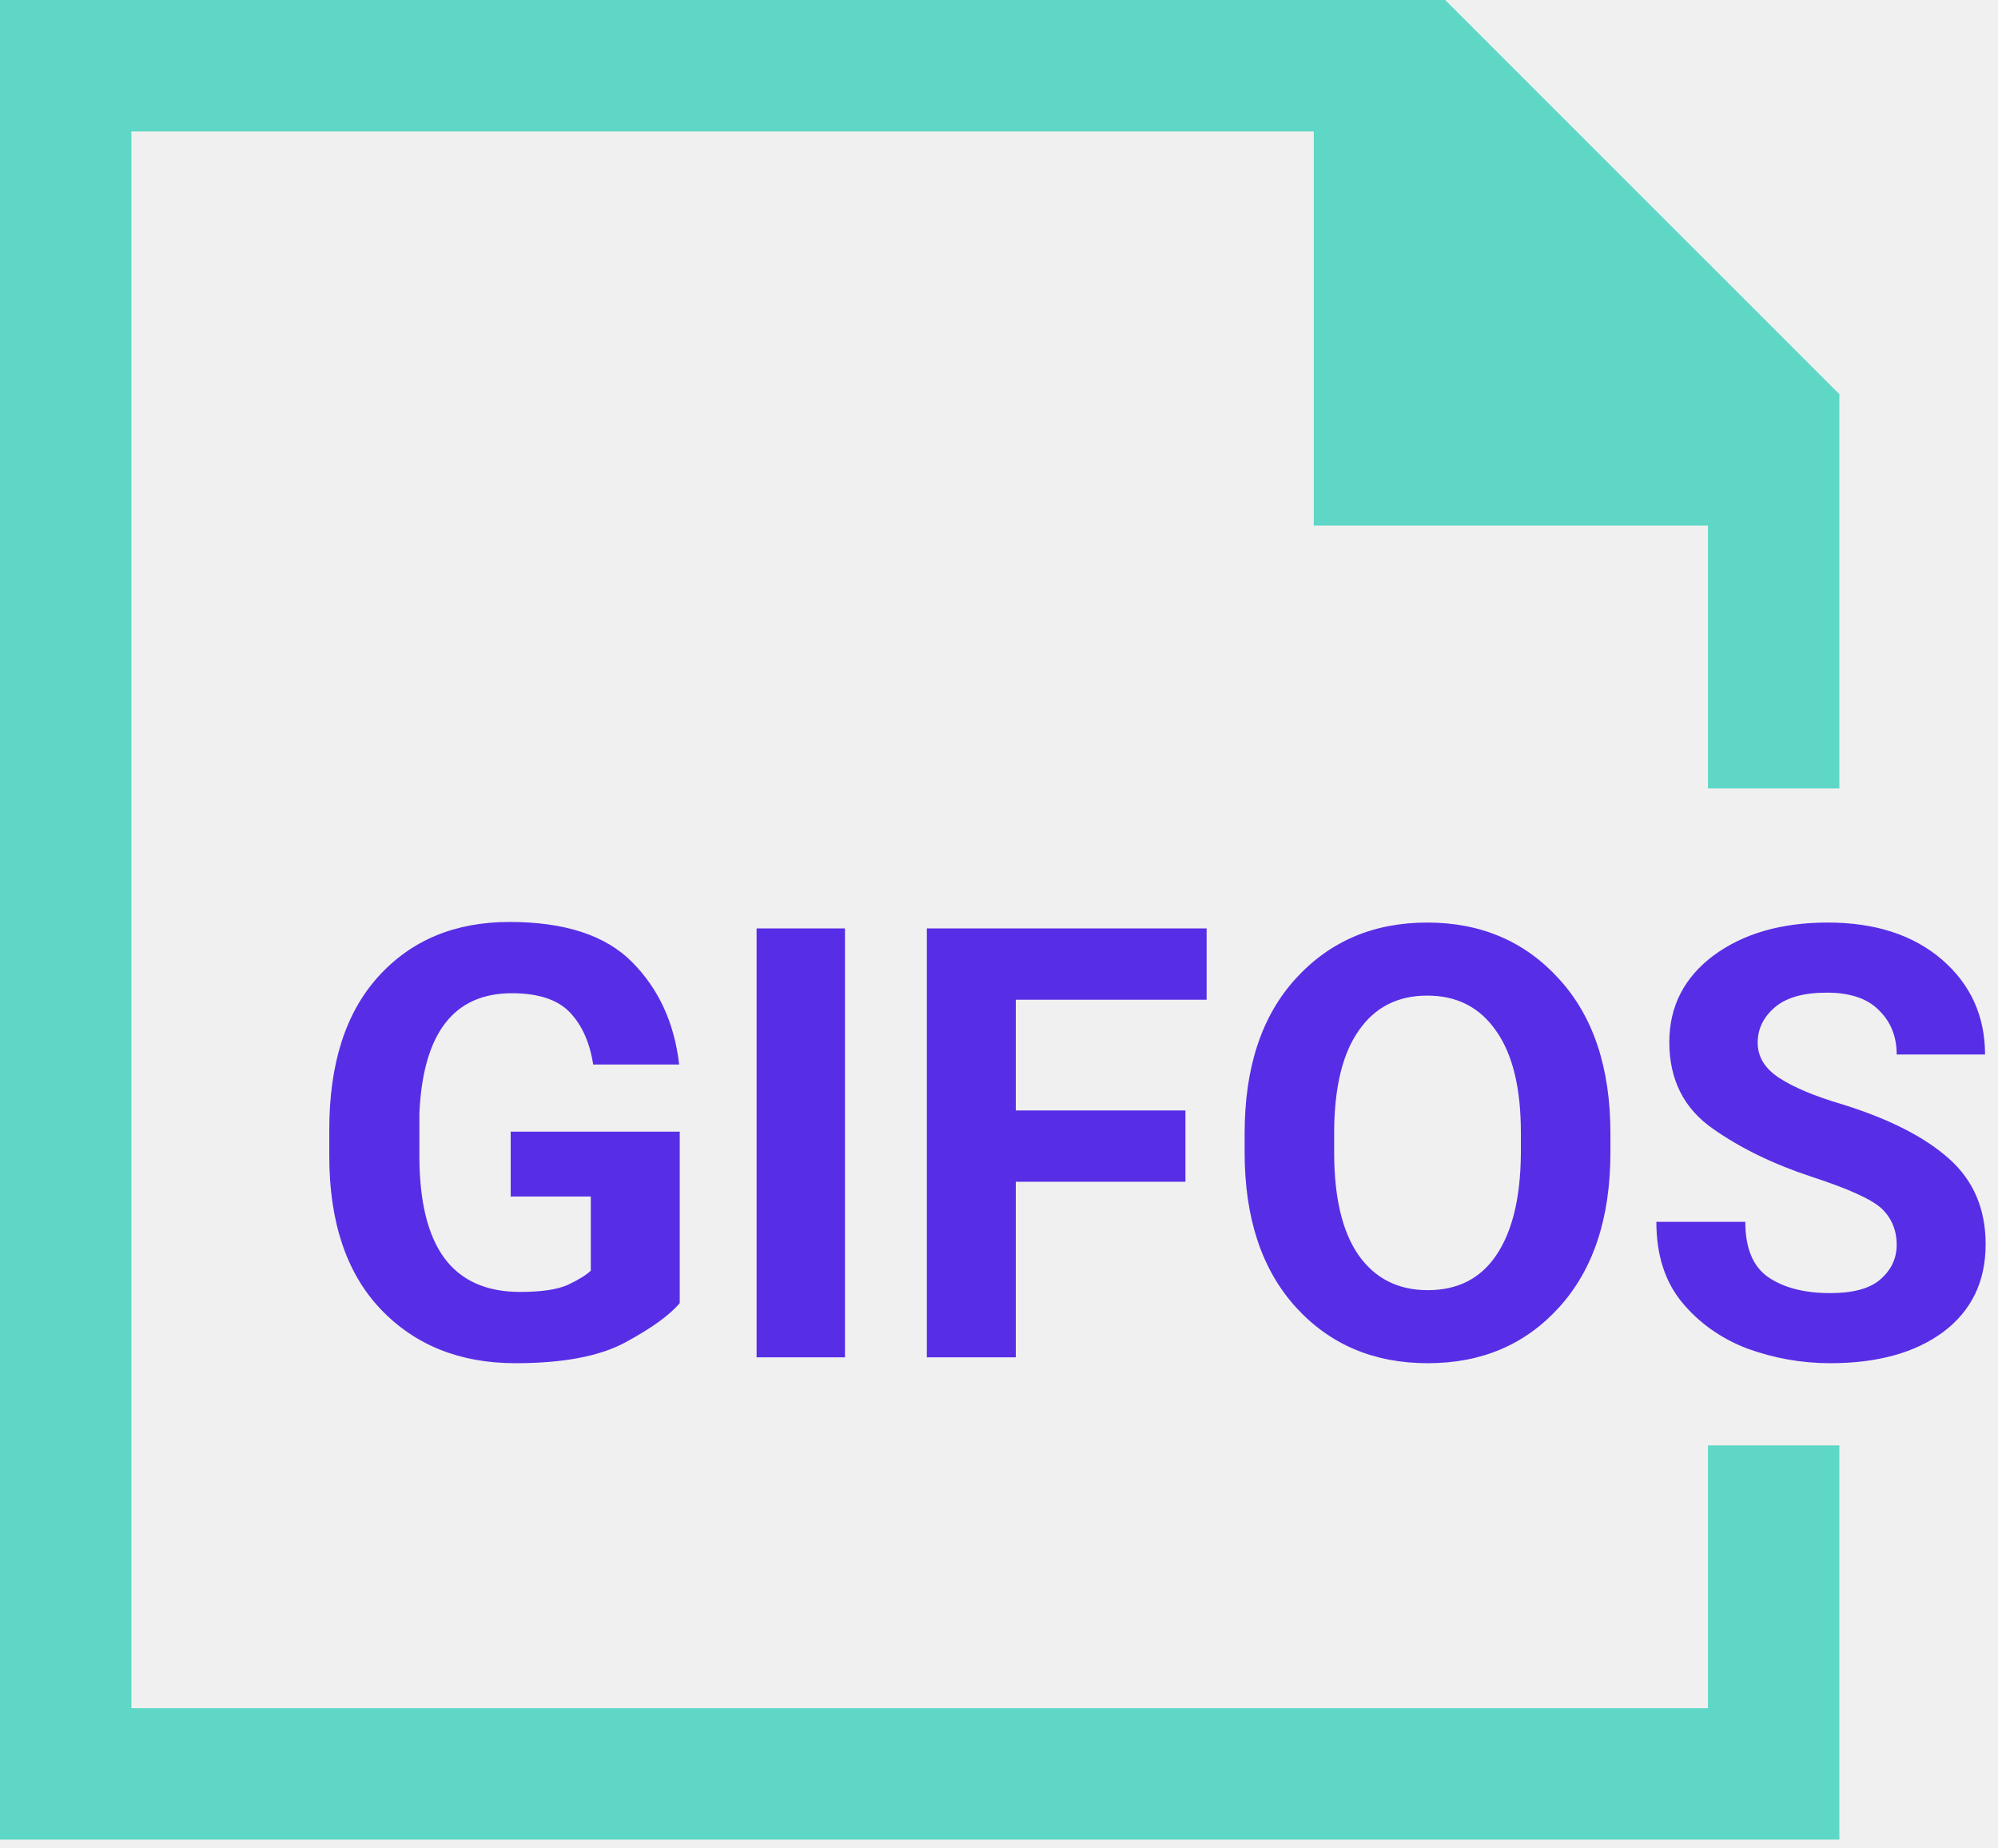
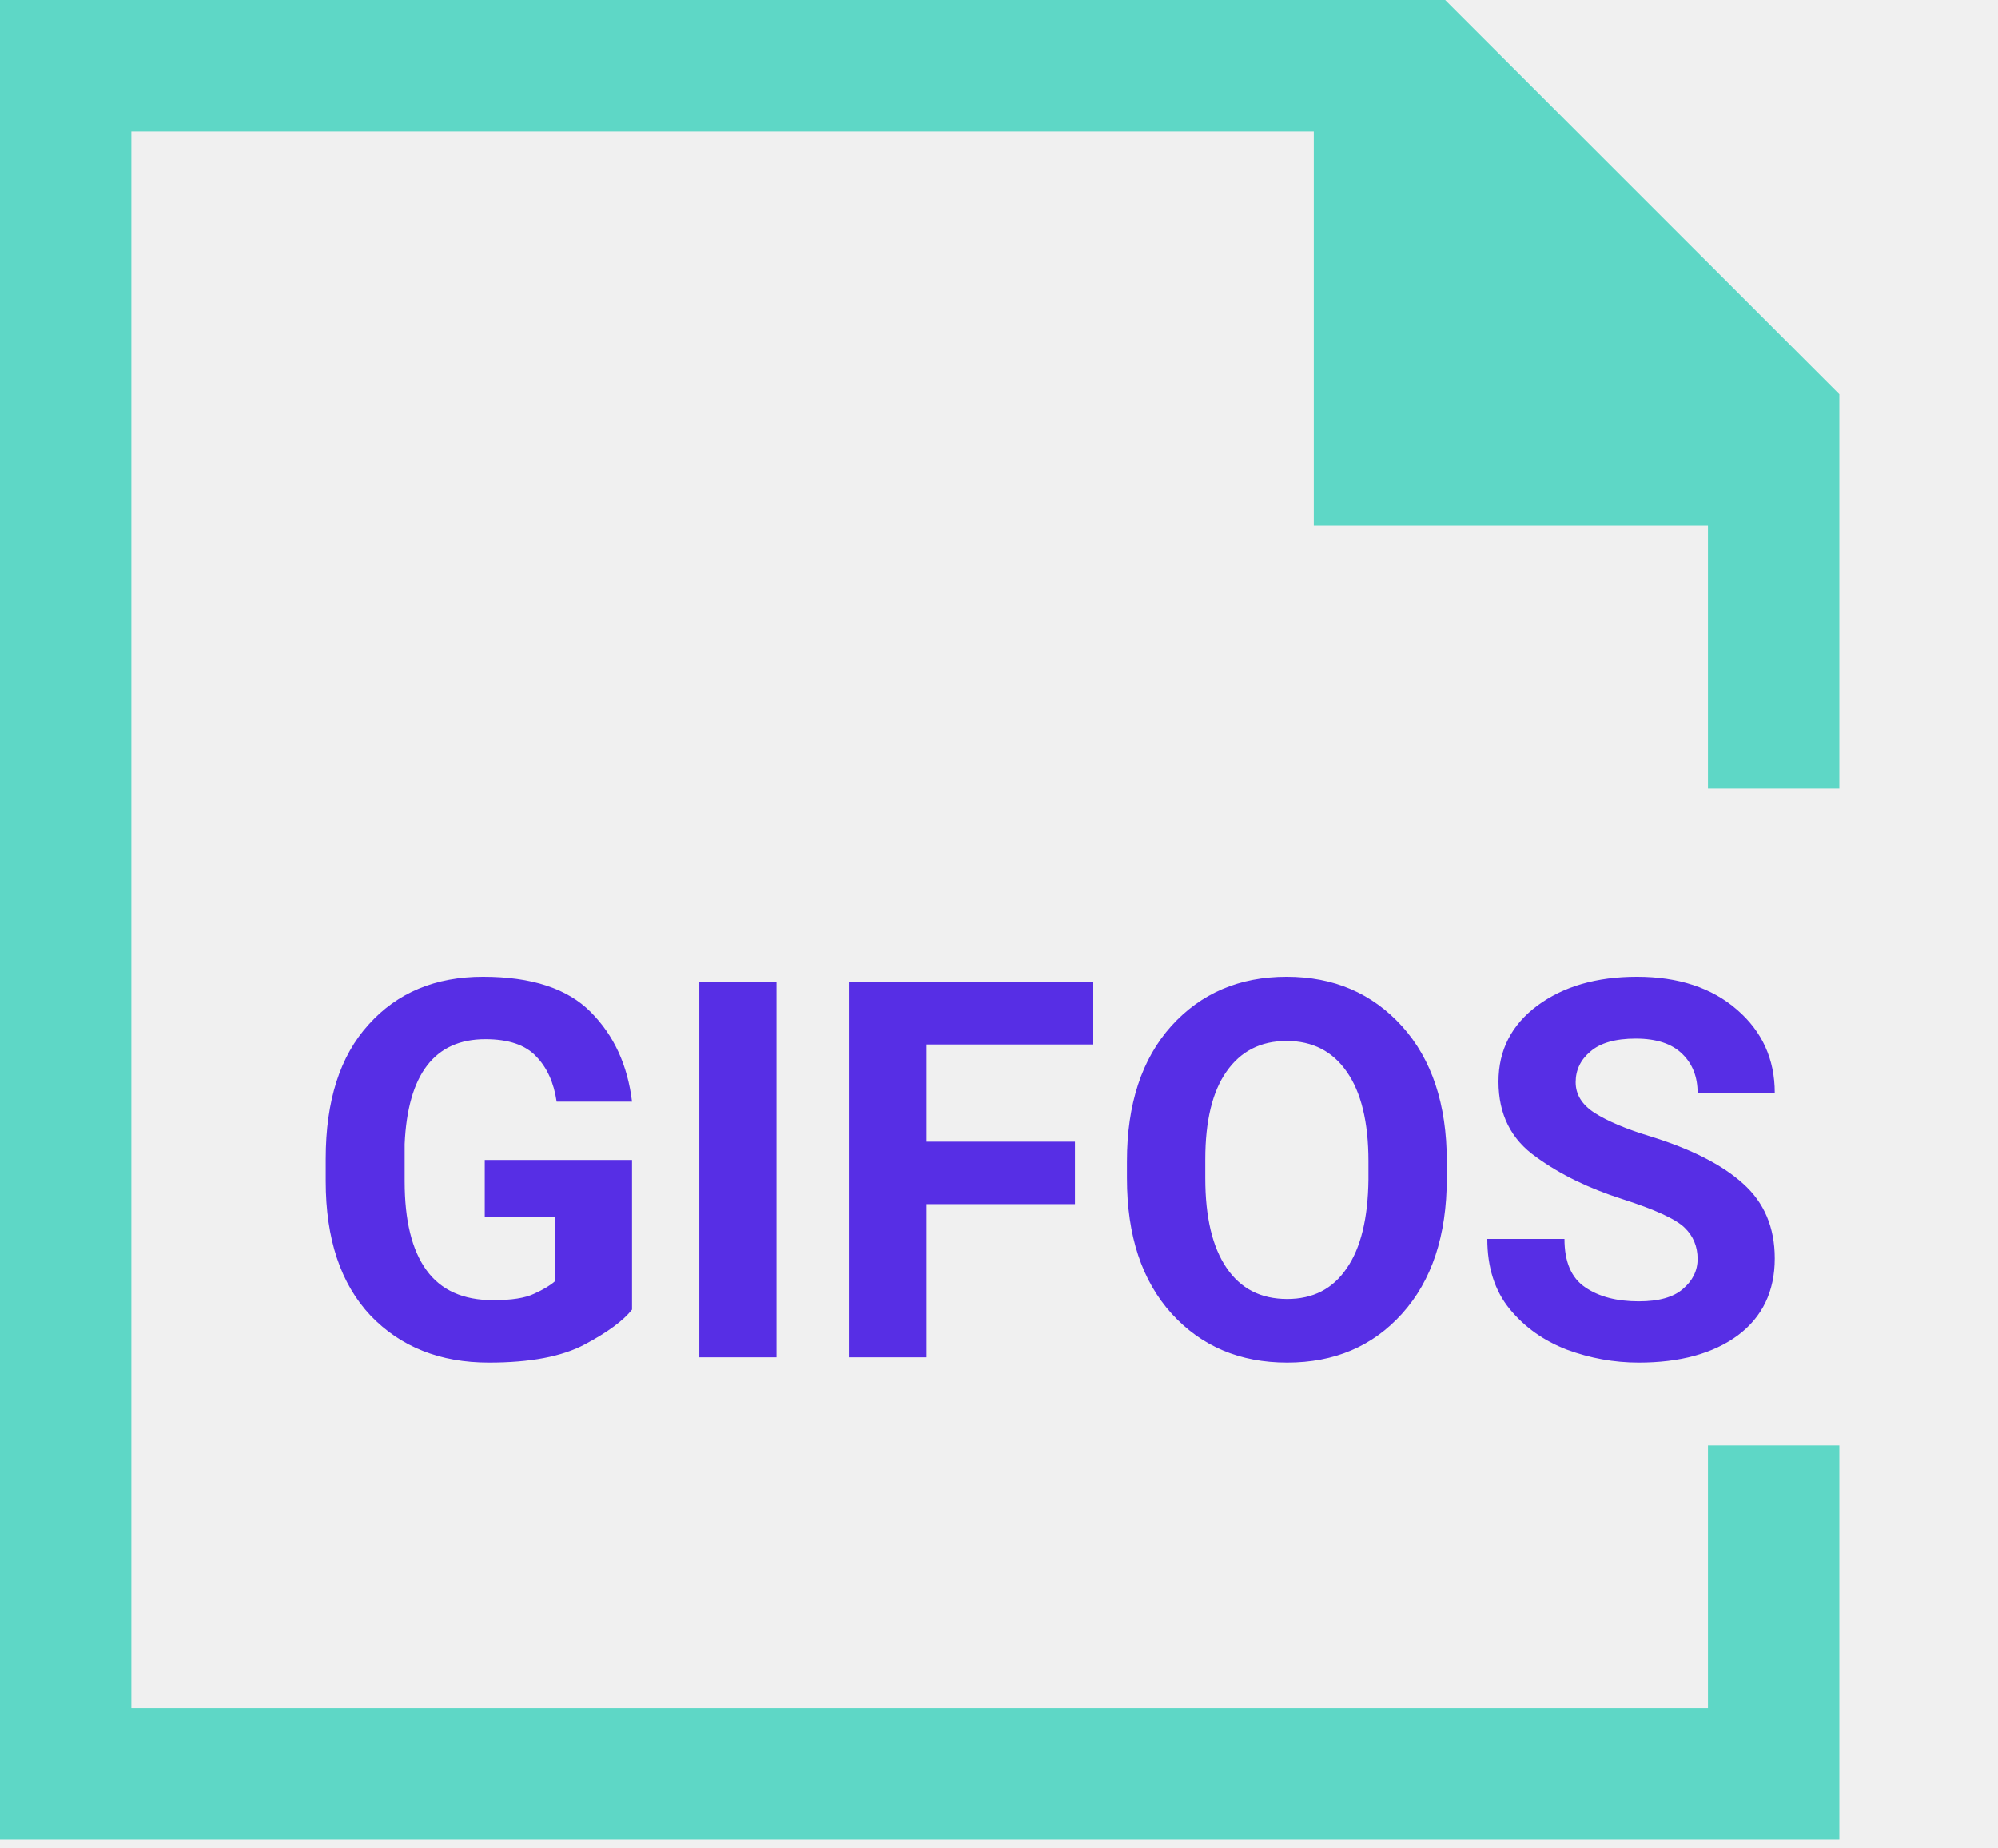
<svg xmlns="http://www.w3.org/2000/svg" xmlns:xlink="http://www.w3.org/1999/xlink" width="53px" height="49px" viewBox="0 0 53 49" version="1.1">
  <defs>
    <polygon id="path-1" points="0.837 0.943 48.53 0.943 48.53 20.46 0.837 20.46" />
  </defs>
  <g id="GIFOS" stroke="none" stroke-width="1" fill="none" fill-rule="evenodd">
    <g id="00-UI-Kit" transform="translate(-347, -2463)">
      <g id="logo-mobile" transform="translate(347, 2463)">
        <g id="Group-5">
          <polygon id="Fill-1" fill="#5ED7C6" points="0 -0 0 48.791 48.792 48.791 48.792 38.336 45.306 38.336 45.306 45.306 3.485 45.306 3.485 3.485 34.851 3.485 34.851 13.94 45.306 13.94 45.306 20.911 48.792 20.911 48.792 10.455 38.336 -0" />
          <g id="Group-4" transform="translate(7, 16)">
            <mask id="mask-2" fill="white">
              <use xlink:href="#path-1" />
            </mask>
            <g id="Clip-3" />
-             <text id="GIFOS" mask="url(#mask-2)" font-family="Roboto-Black, Roboto" font-size="16" font-weight="700" fill="#572EE5">
+             <text id="GIFOS" mask="url(#mask-2)" font-family="Roboto-Black, Roboto" font-size="14" font-weight="700" fill="#572EE5">
              <tspan x="1" y="20">GIFOS</tspan>
            </text>
          </g>
        </g>
      </g>
    </g>
  </g>
</svg>
